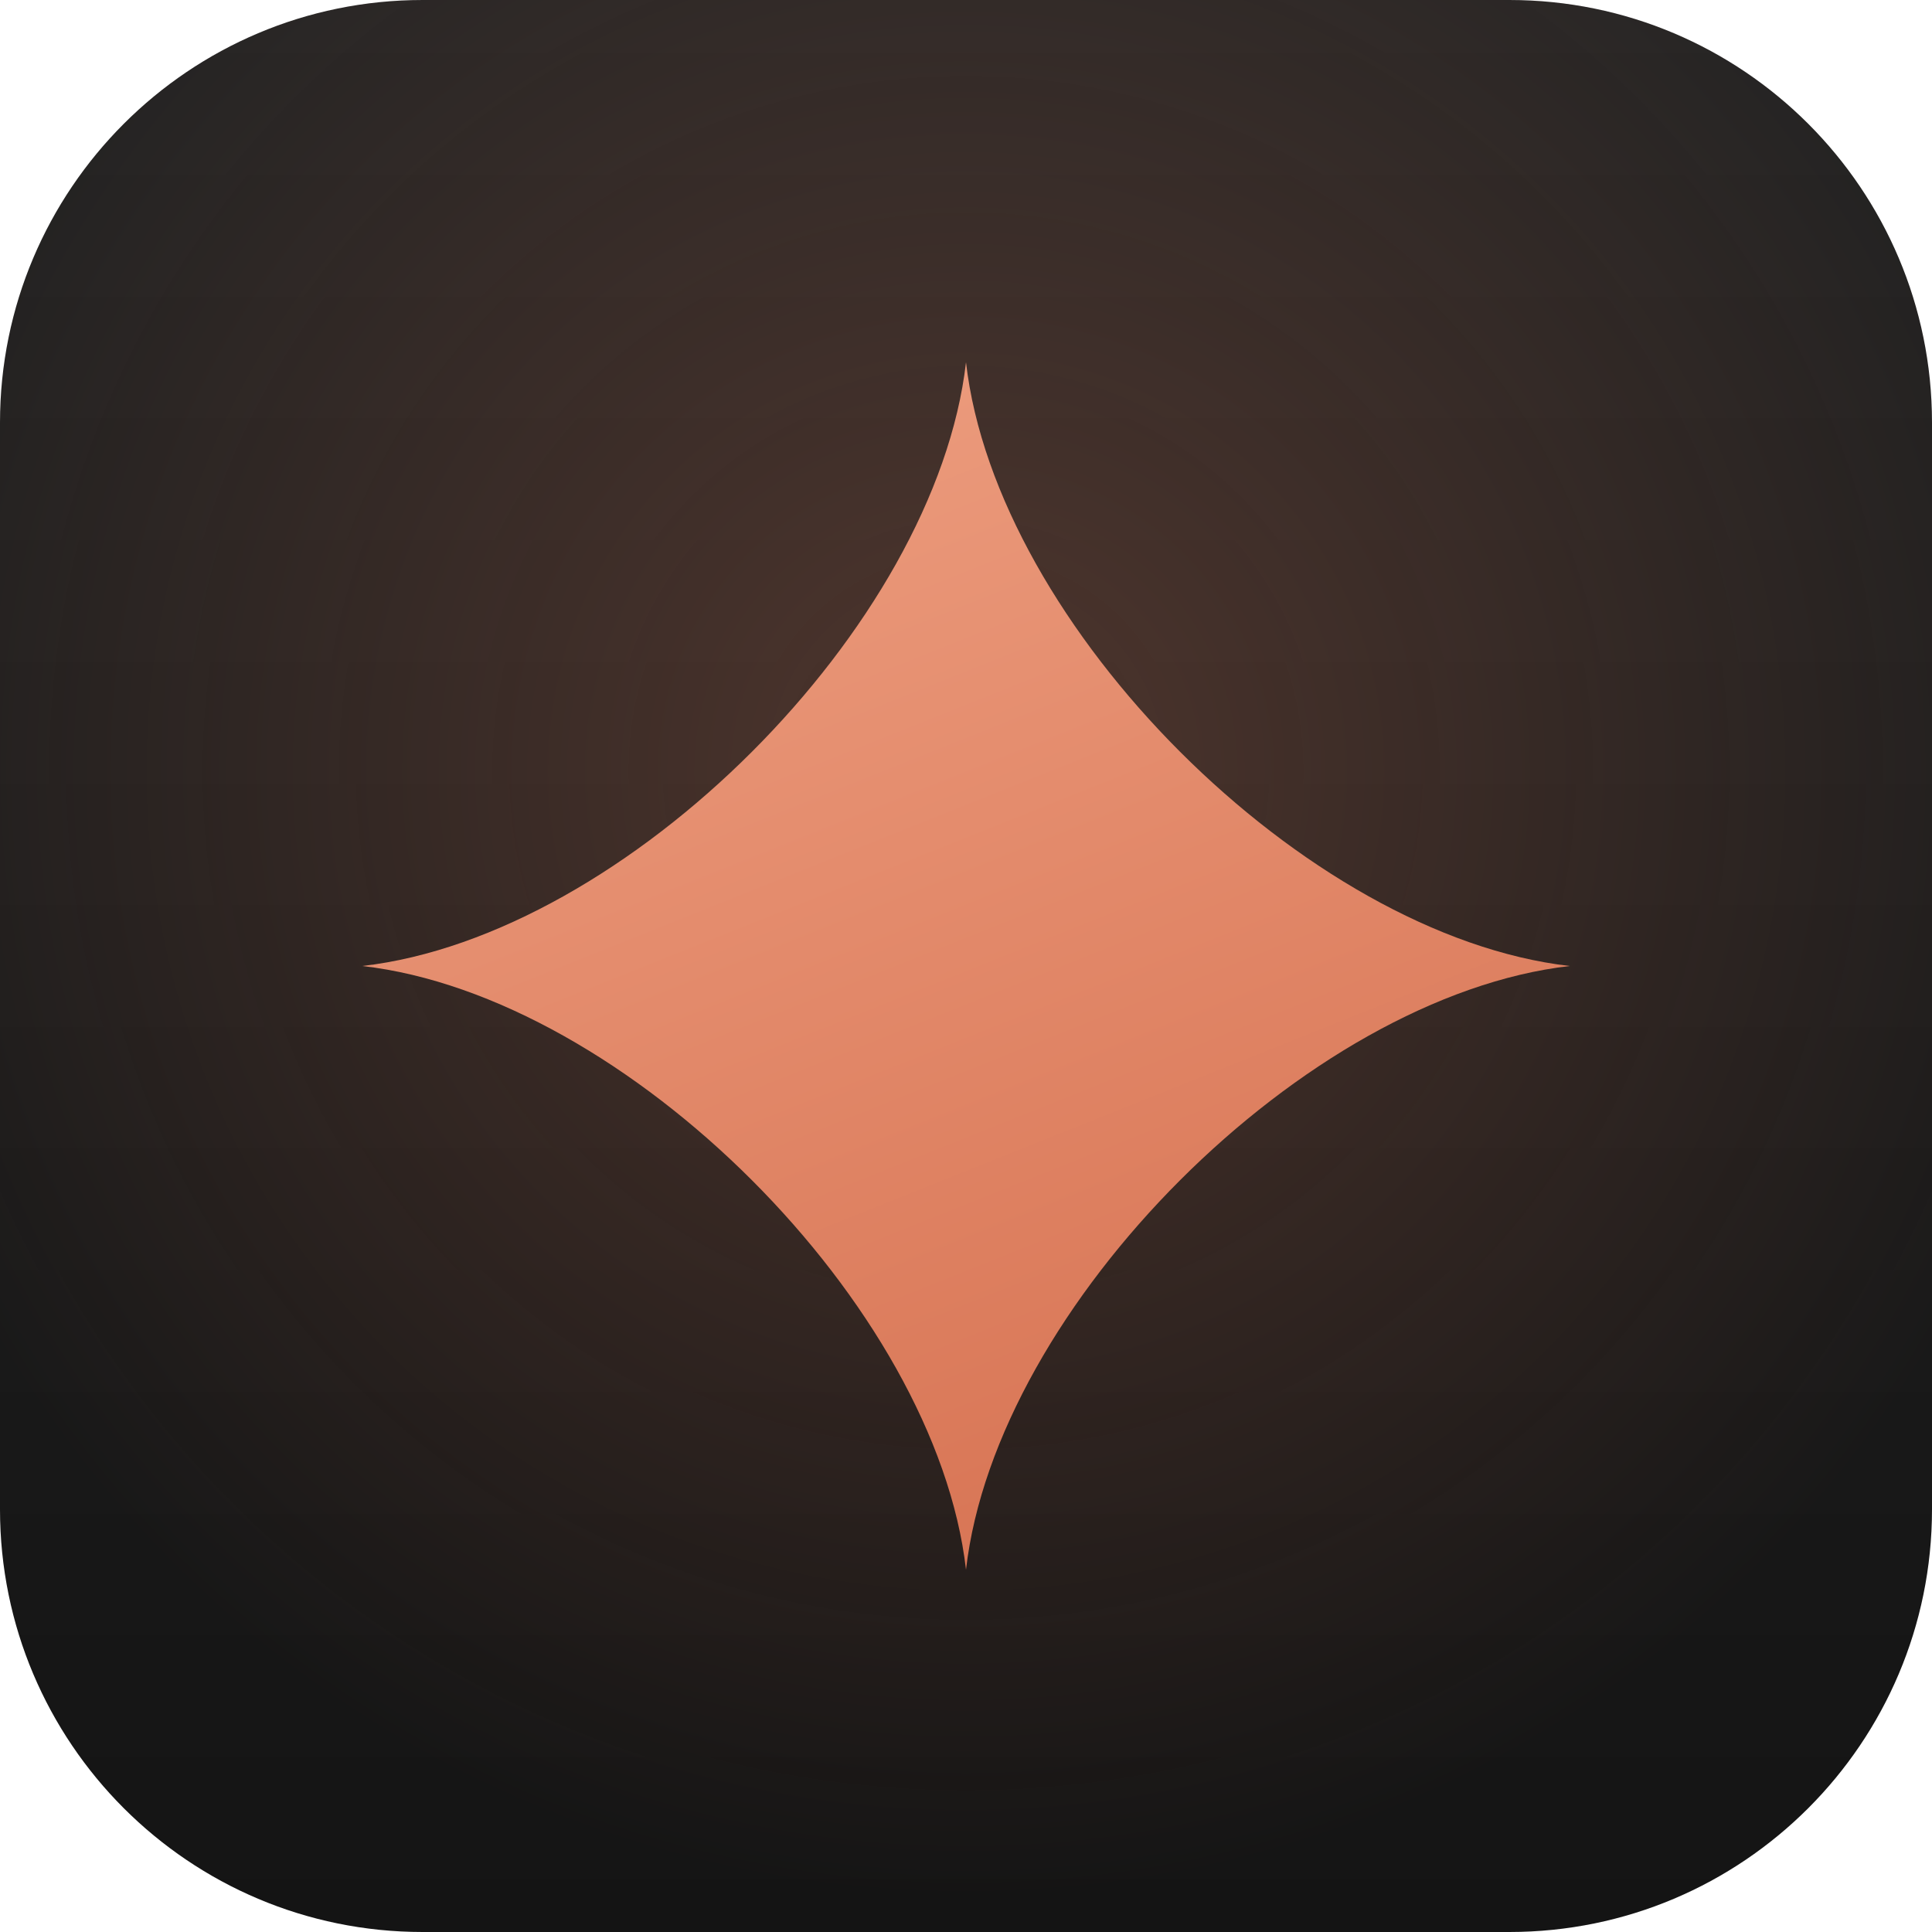
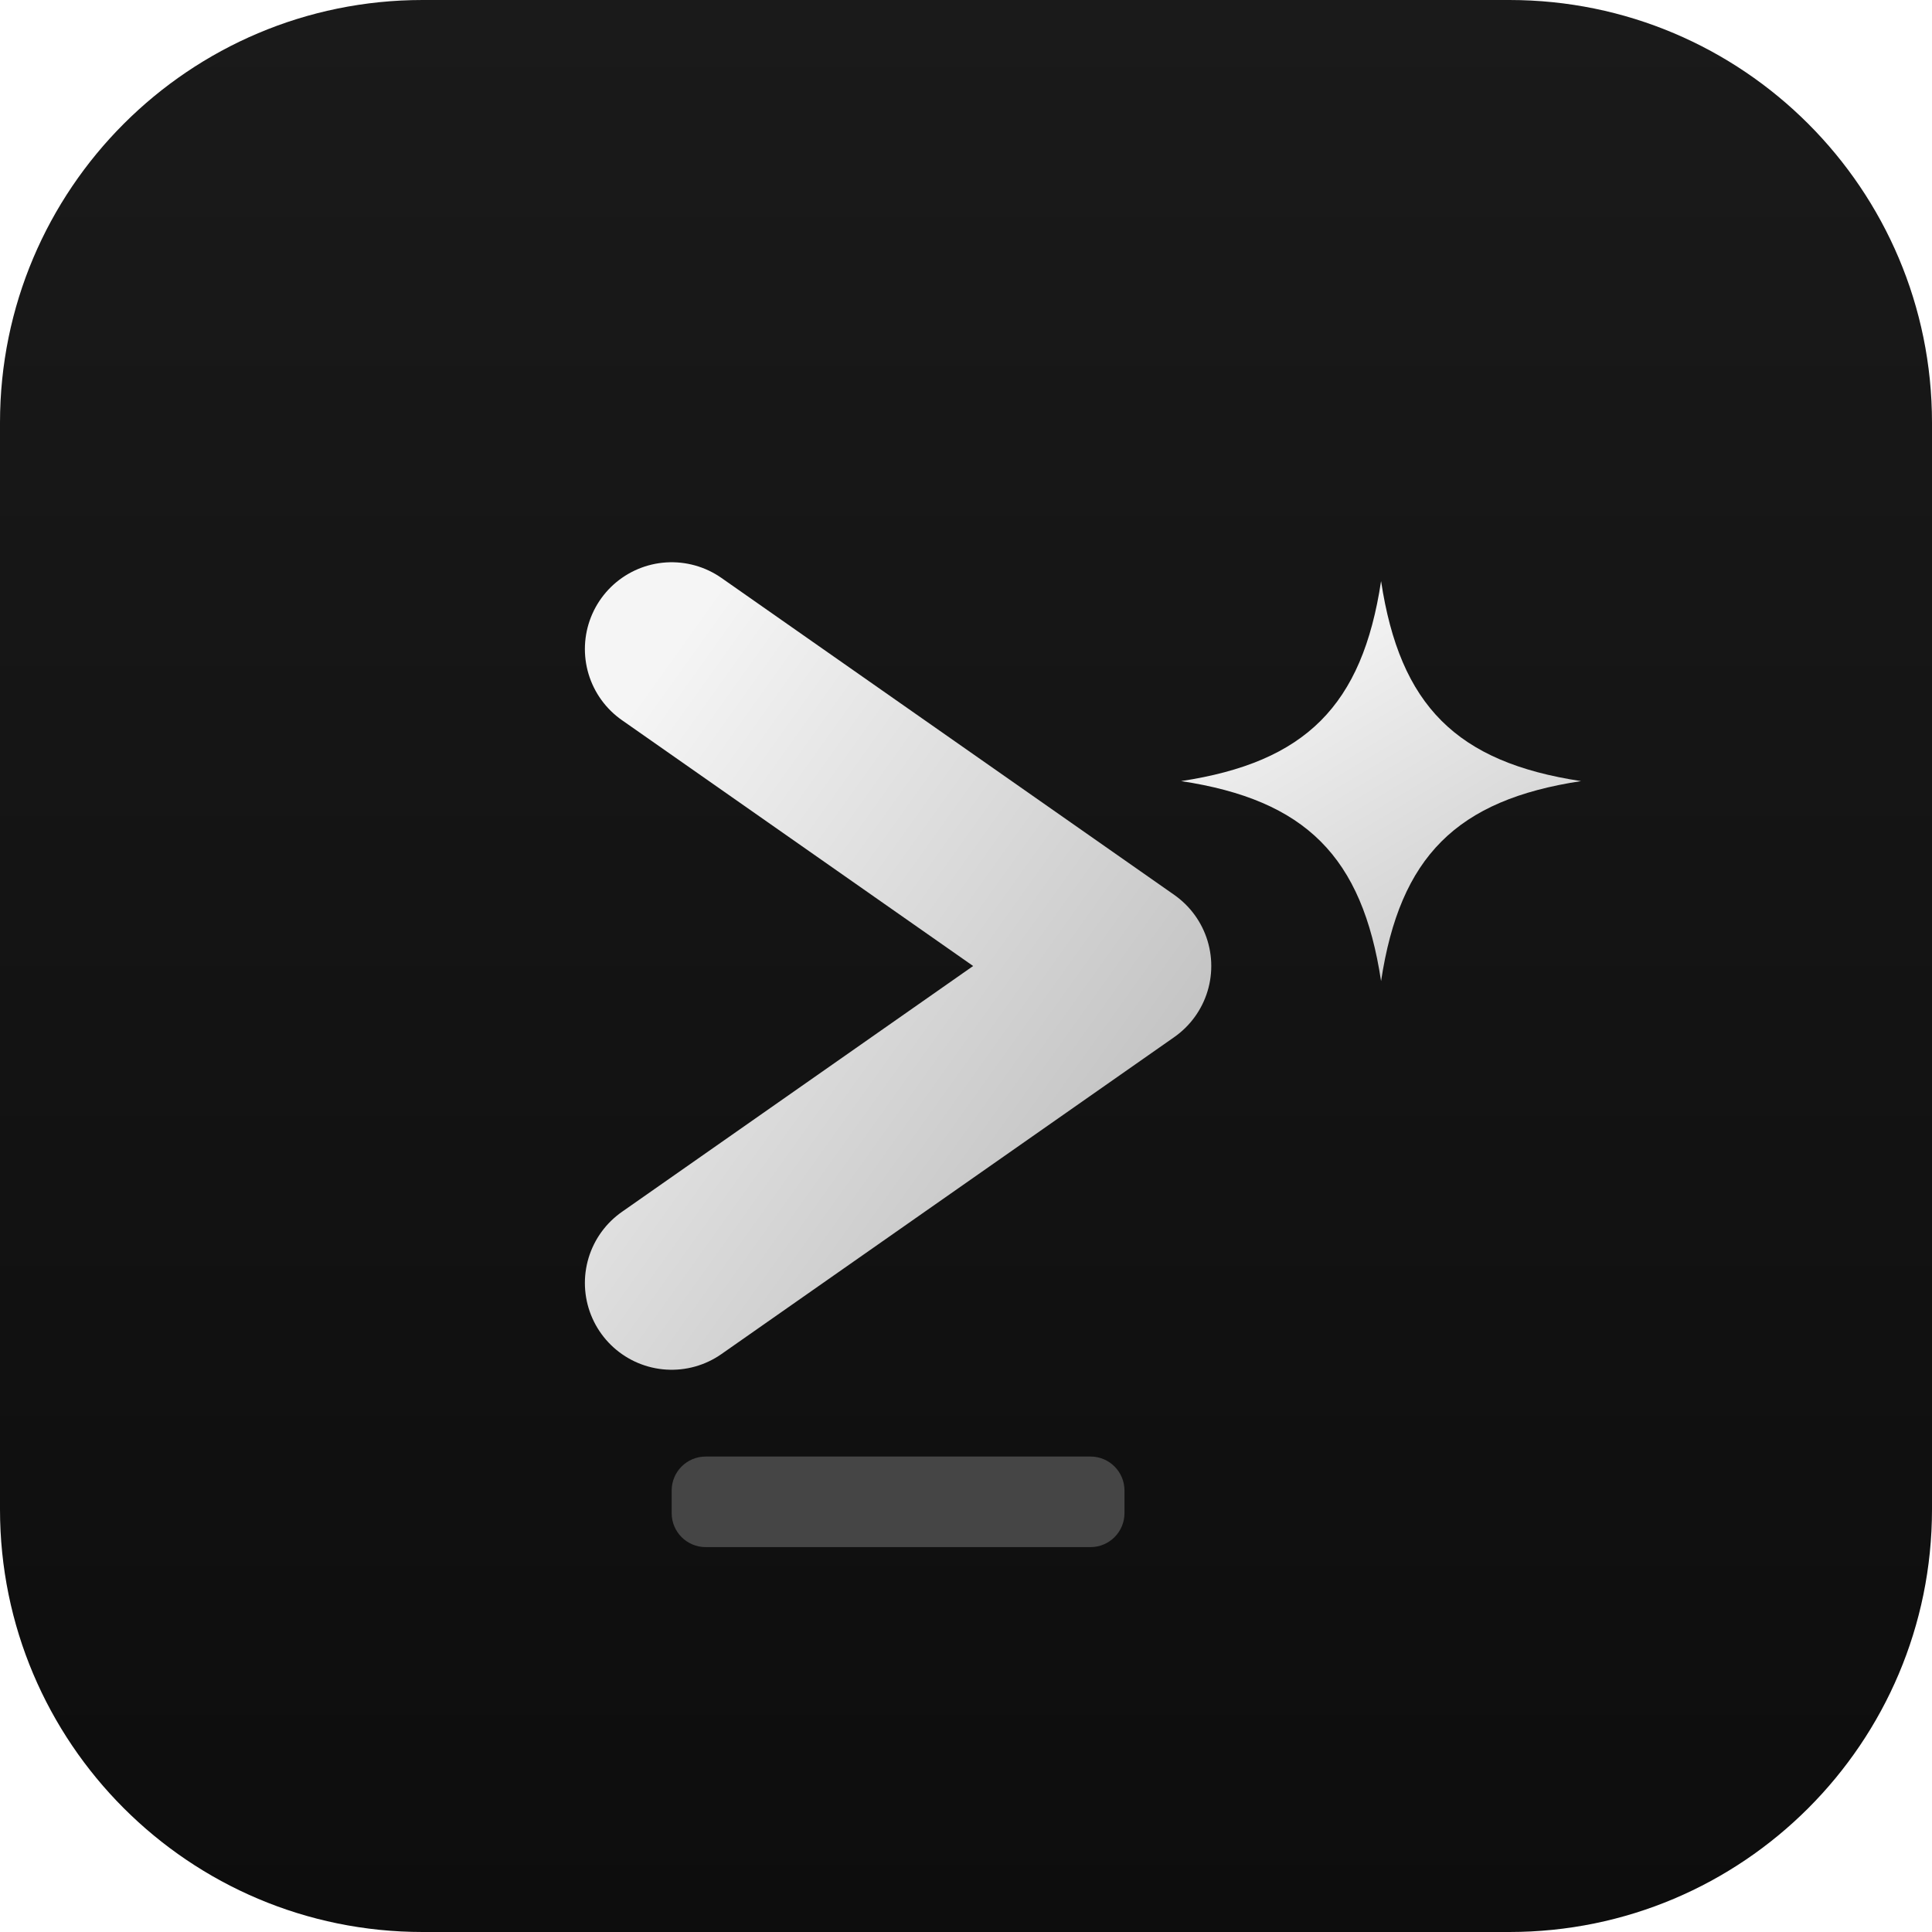
<svg xmlns="http://www.w3.org/2000/svg" viewBox="0 0 512 512" width="512" height="512" role="img" aria-label="Star Code">
  <defs>
    <linearGradient id="tile" x1="0" y1="0" x2="0" y2="1">
-       <stop offset="0" stop-color="#242424" />
-       <stop offset="1" stop-color="#141414" />
+       <stop offset="0" stop-color="#1a1a1a" />
+       <stop offset="1" stop-color="#0d0d0d" />
    </linearGradient>
-     <radialGradient id="glow" cx="50%" cy="40%" r="58%">
-       <stop offset="0" stop-color="#d97757" stop-opacity="0.26" />
-       <stop offset="1" stop-color="#d97757" stop-opacity="0" />
-     </radialGradient>
-     <linearGradient id="spark" x1="0" y1="0" x2="0.4" y2="1">
-       <stop offset="0" stop-color="#efa183" />
-       <stop offset="1" stop-color="#d97757" />
+     <linearGradient id="chev" x1="0" y1="0" x2="1" y2="1">
+       <stop offset="0" stop-color="#f5f5f5" />
+       <stop offset="1" stop-color="#bdbdbd" />
+     </linearGradient>
+     <linearGradient id="spk" x1="0" y1="0" x2="0.6" y2="1">
+       <stop offset="0" stop-color="#ffffff" />
+       <stop offset="1" stop-color="#cfcfcf" />
    </linearGradient>
  </defs>
  <rect width="512" height="512" rx="112" fill="url(#tile)" />
-   <rect width="512" height="512" rx="112" fill="url(#glow)" />
-   <path d="M256 96c8 70 90 152 160 160-70 8-152 90-160 160-8-70-90-152-160-160 70-8 152-90 160-160z" fill="url(#spark)" />
+   <path d="M178 172 L298 256 L178 340" fill="none" stroke="url(#chev)" stroke-width="46" stroke-linecap="round" stroke-linejoin="round" />
+   <rect x="178" y="386" width="120" height="24" rx="9" fill="#9a9a9a" opacity="0.38" />
+   <path d="M366 154c5 33 20 48 53 53-33 5-48 20-53 53-5-33-20-48-53-53 33-5 48-20 53-53z" fill="url(#spk)" />
</svg>
